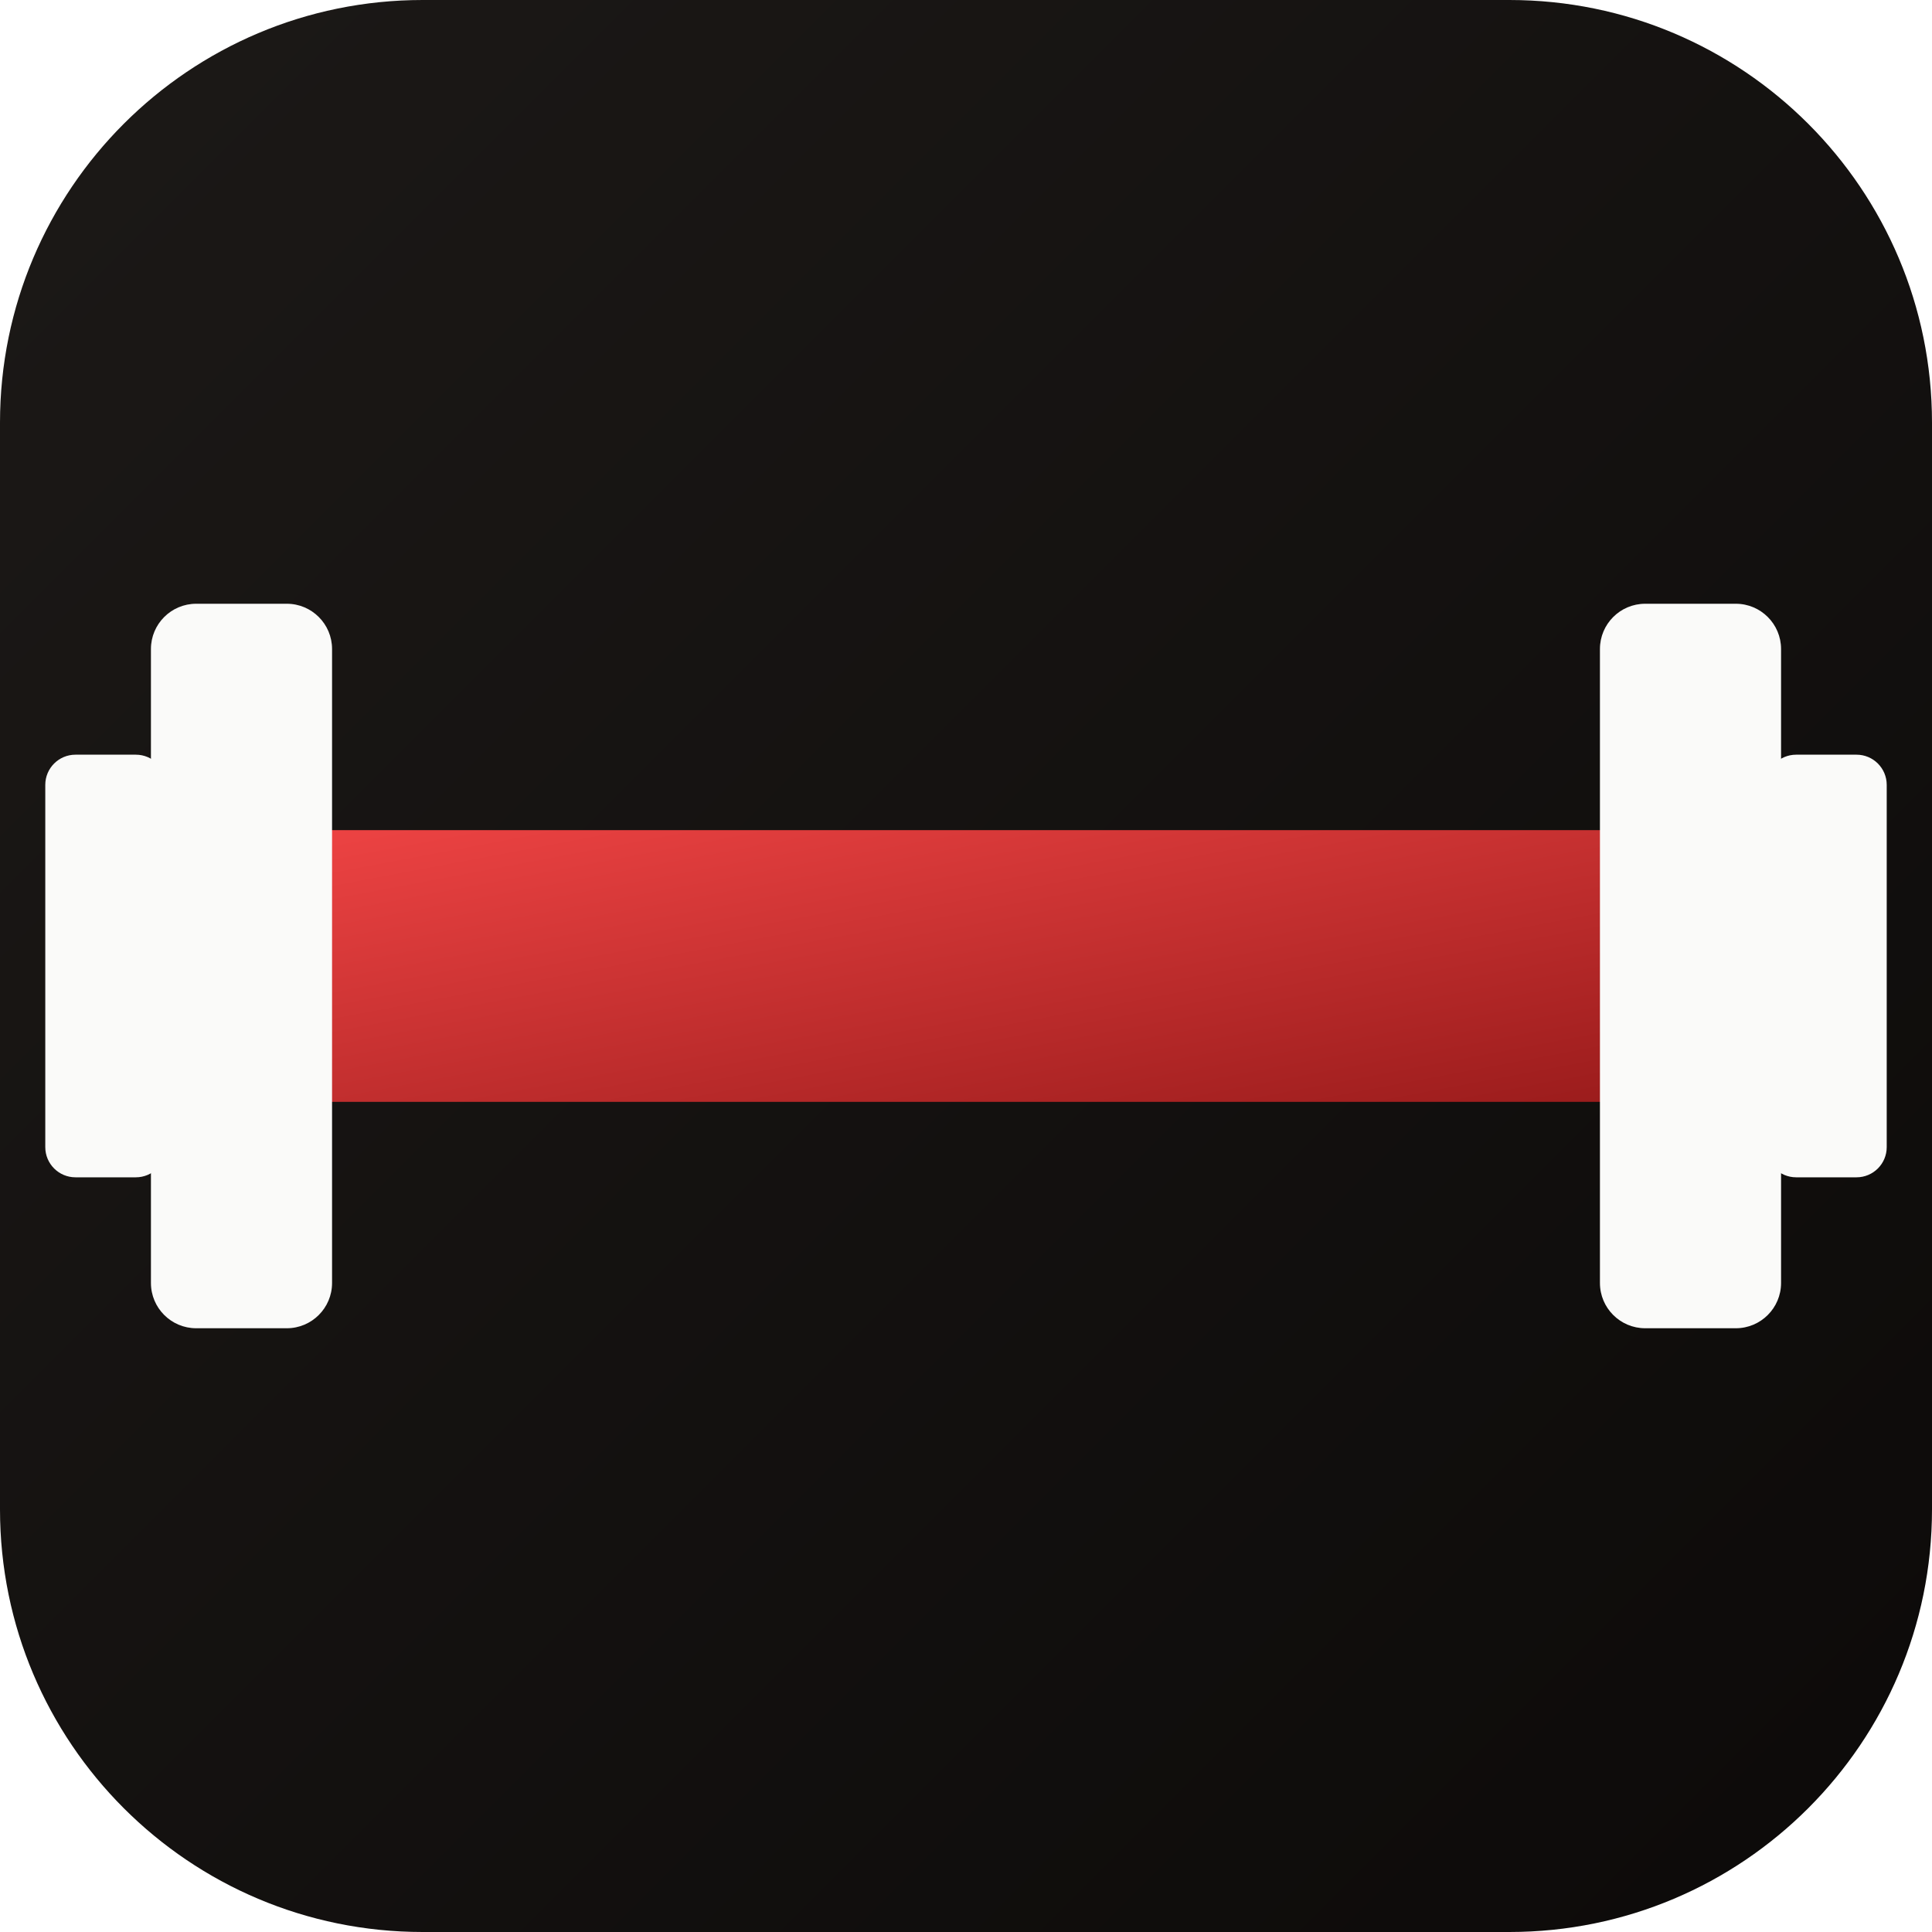
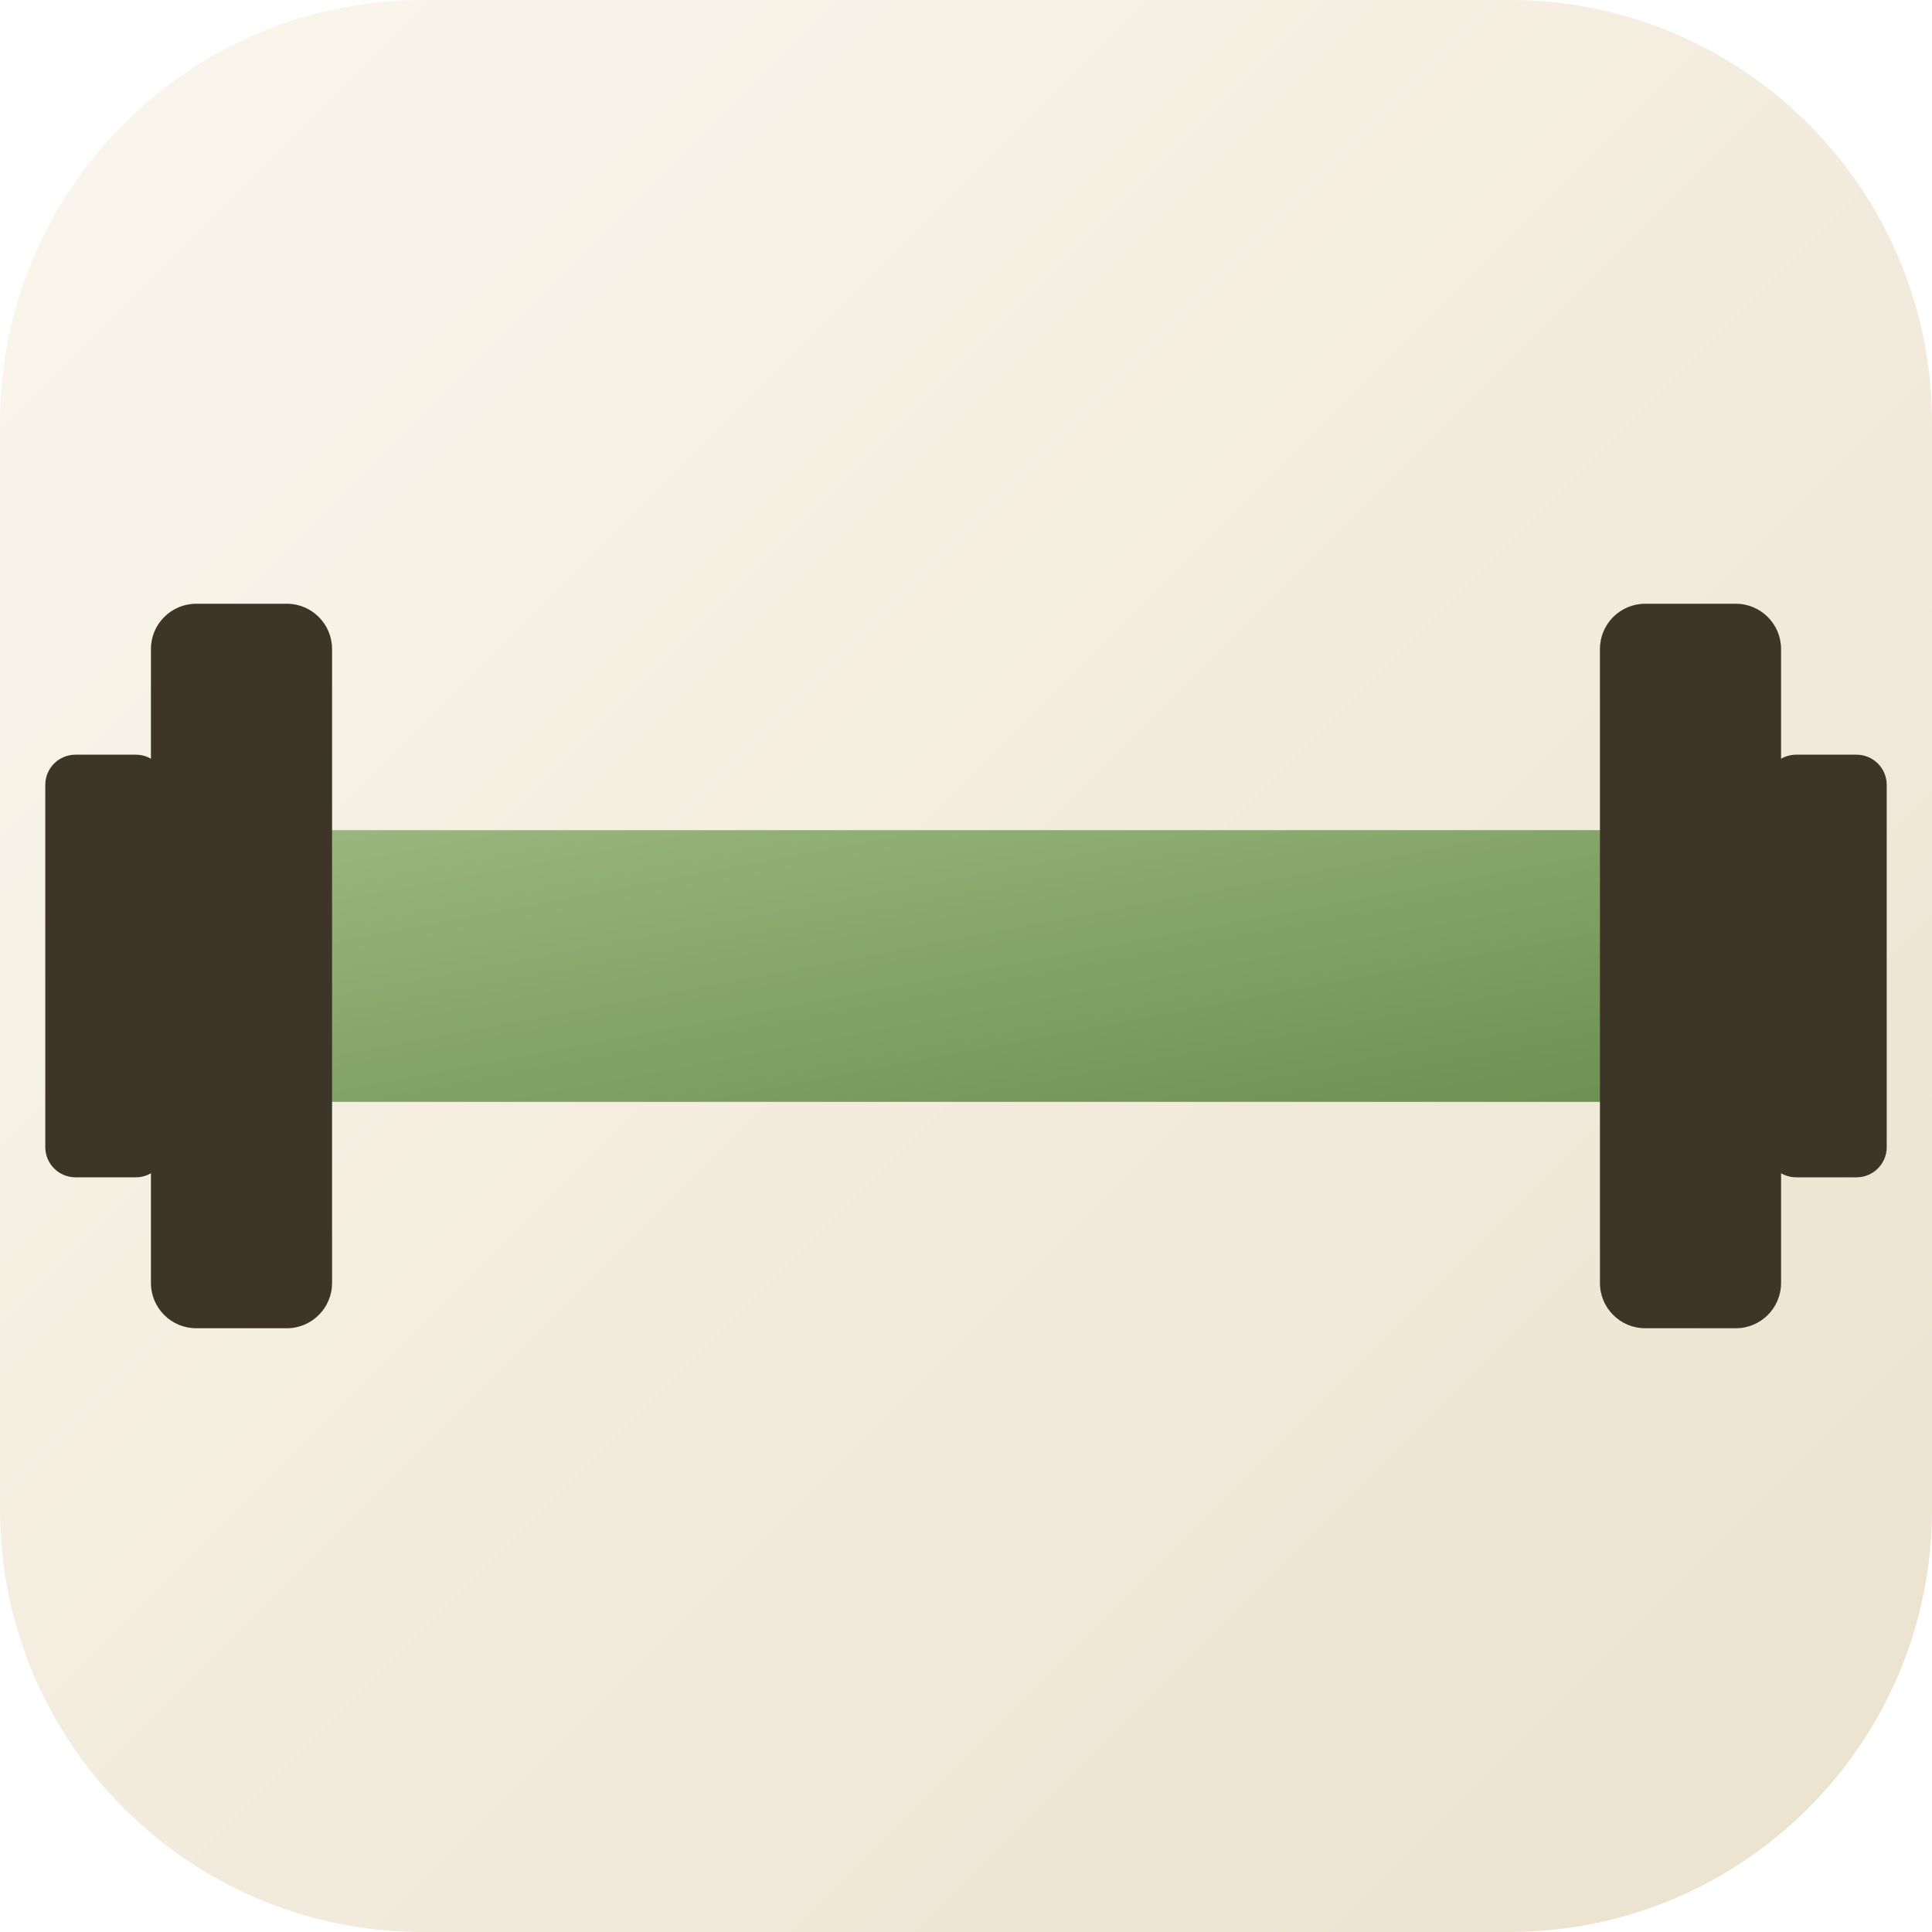
<svg xmlns="http://www.w3.org/2000/svg" viewBox="0 0 512 512">
  <defs>
    <linearGradient id="bg" x1="0%" y1="0%" x2="100%" y2="100%">
-       <stop offset="0%" stop-color="#1c1917" />
-       <stop offset="100%" stop-color="#0c0a09" />
+       <stop offset="0%" stop-color="#fbf7ee" />
+       <stop offset="100%" stop-color="#ebe1ce" />
    </linearGradient>
    <linearGradient id="accent" x1="0%" y1="0%" x2="100%" y2="100%">
-       <stop offset="0%" stop-color="#ef4444" />
-       <stop offset="100%" stop-color="#991b1b" />
+       <stop offset="0%" stop-color="#9bb87f" />
+       <stop offset="100%" stop-color="#6b9050" />
    </linearGradient>
  </defs>
  <rect width="512" height="512" rx="112" fill="url(#bg)" />
  <rect x="64" y="220" width="384" height="72" rx="8" fill="url(#accent)" />
-   <rect x="40" y="160" width="48" height="192" rx="12" fill="#fafaf9" />
-   <rect x="424" y="160" width="48" height="192" rx="12" fill="#fafaf9" />
-   <rect x="12" y="200" width="32" height="112" rx="8" fill="#fafaf9" />
-   <rect x="468" y="200" width="32" height="112" rx="8" fill="#fafaf9" />
+   <rect x="40" y="160" width="48" height="192" rx="12" fill="#3d3528" />
+   <rect x="424" y="160" width="48" height="192" rx="12" fill="#3d3528" />
+   <rect x="12" y="200" width="32" height="112" rx="8" fill="#3d3528" />
+   <rect x="468" y="200" width="32" height="112" rx="8" fill="#3d3528" />
</svg>
